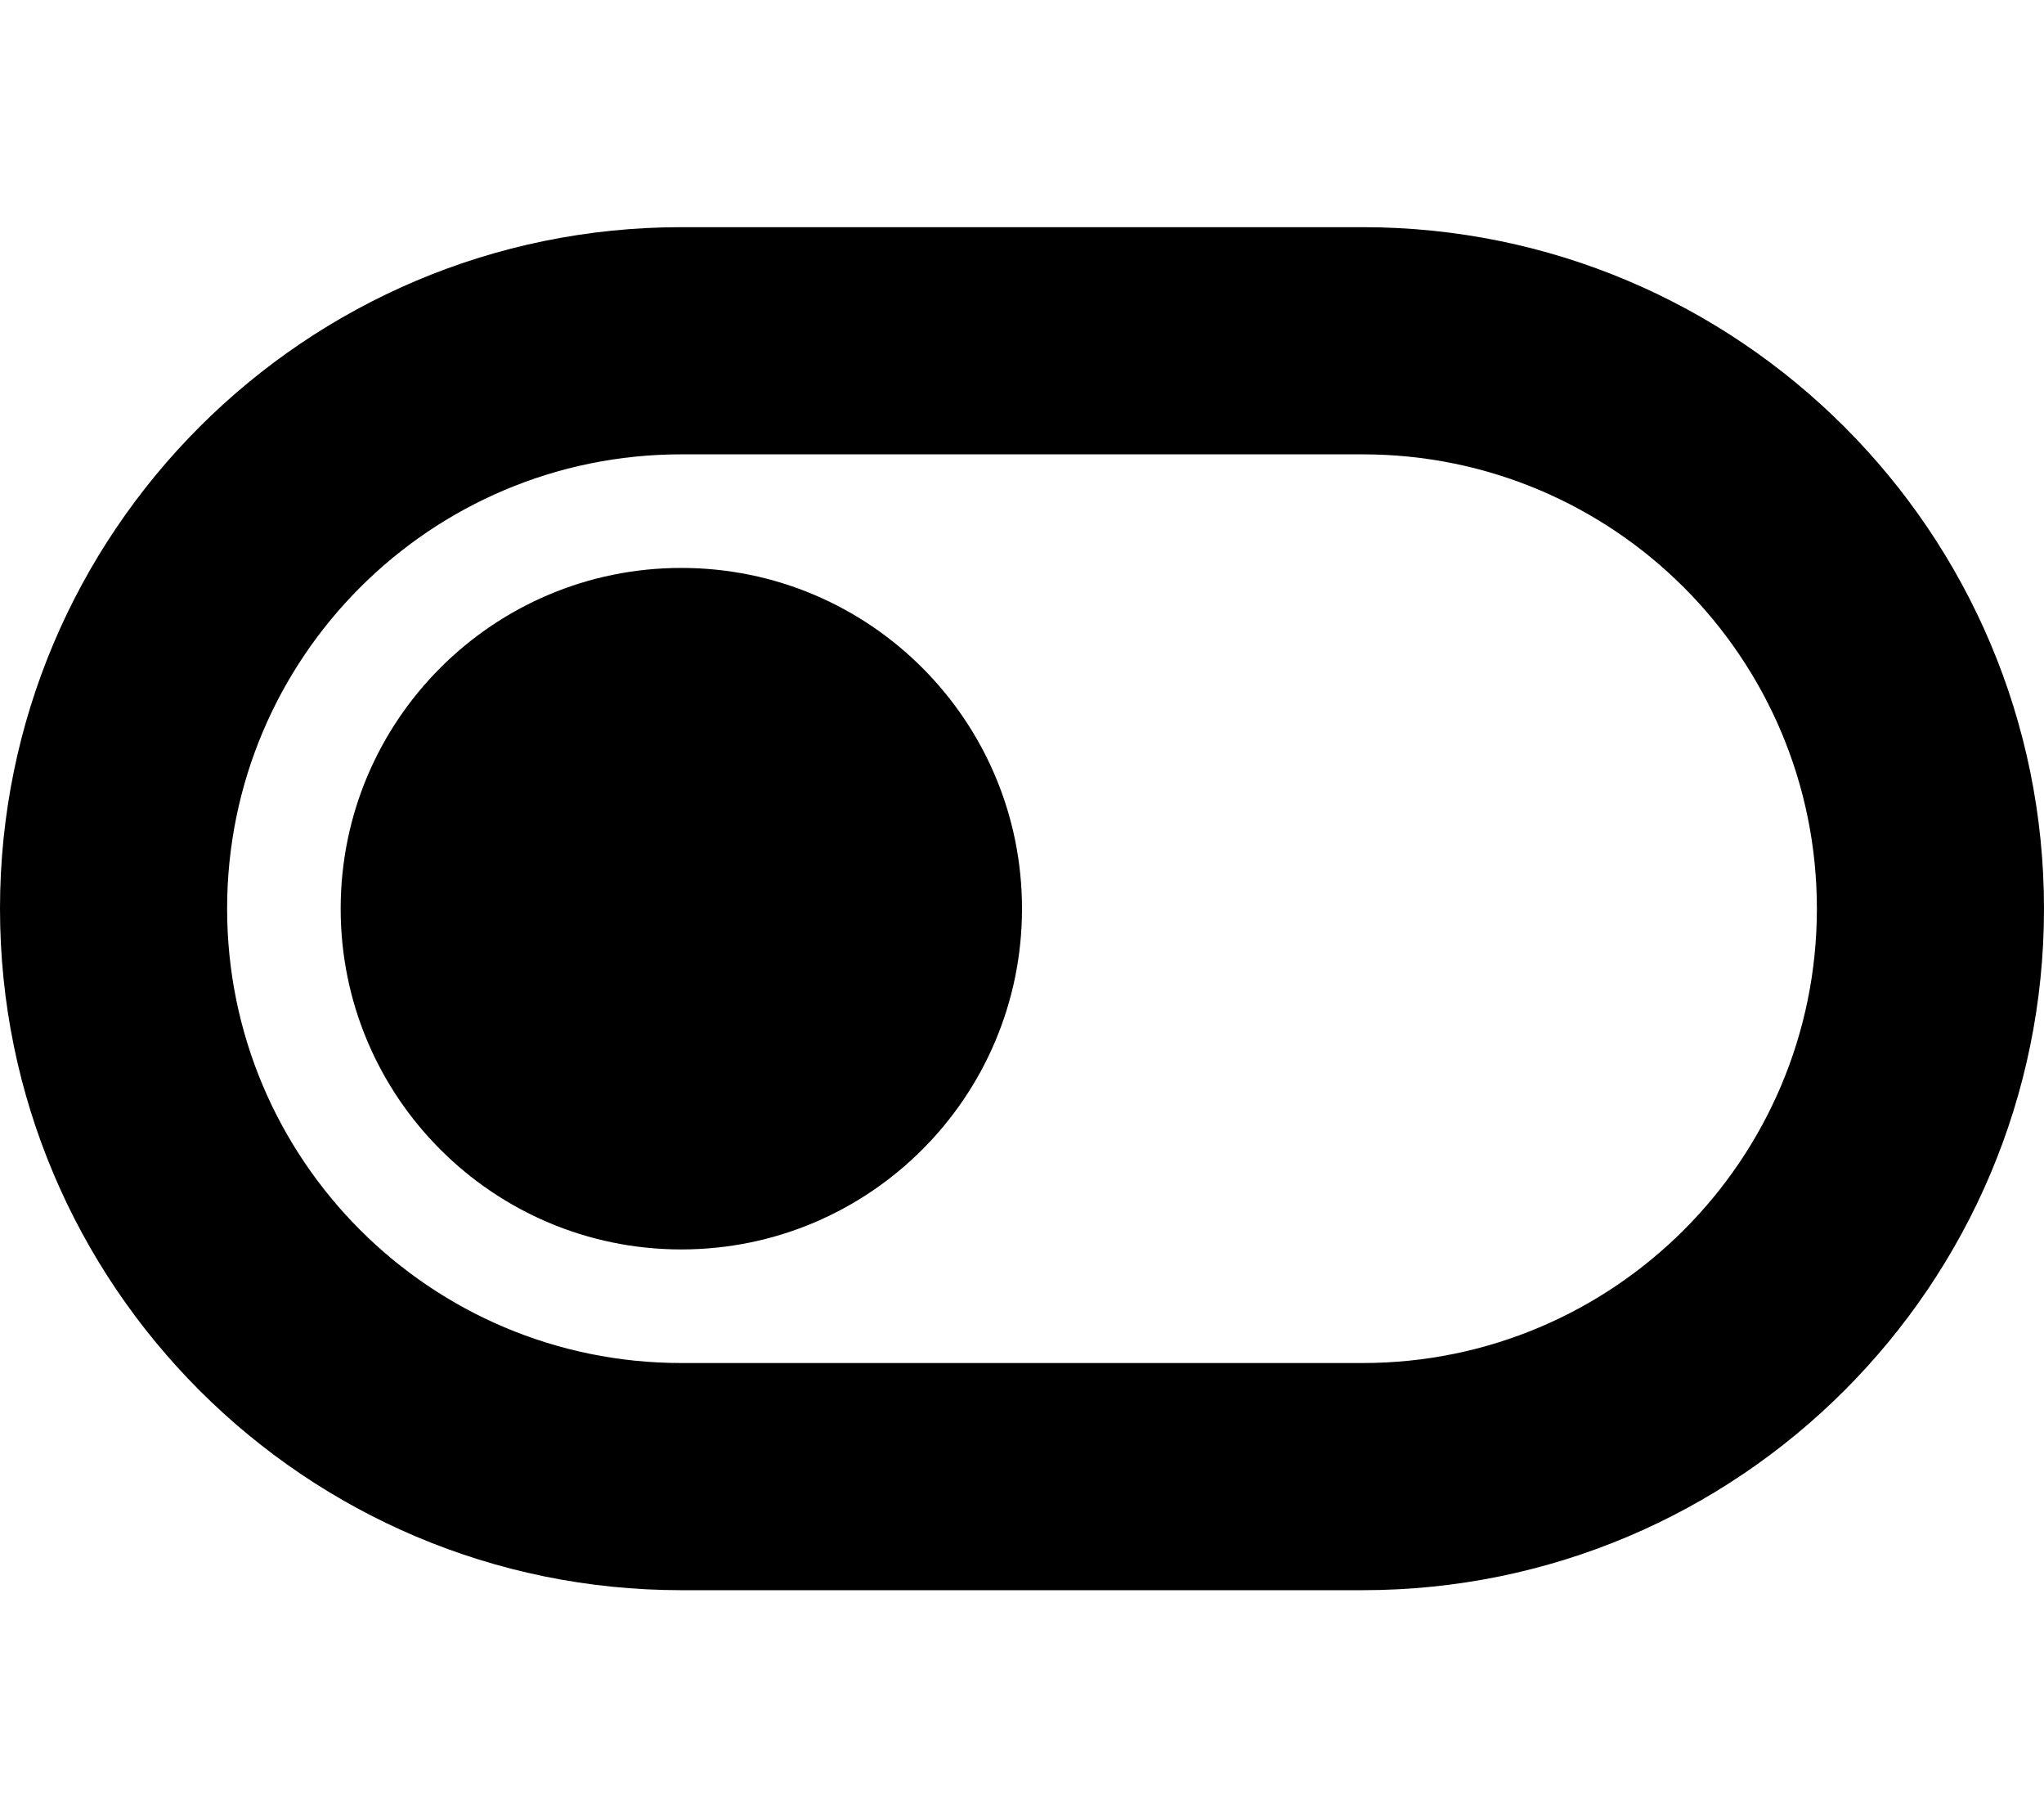
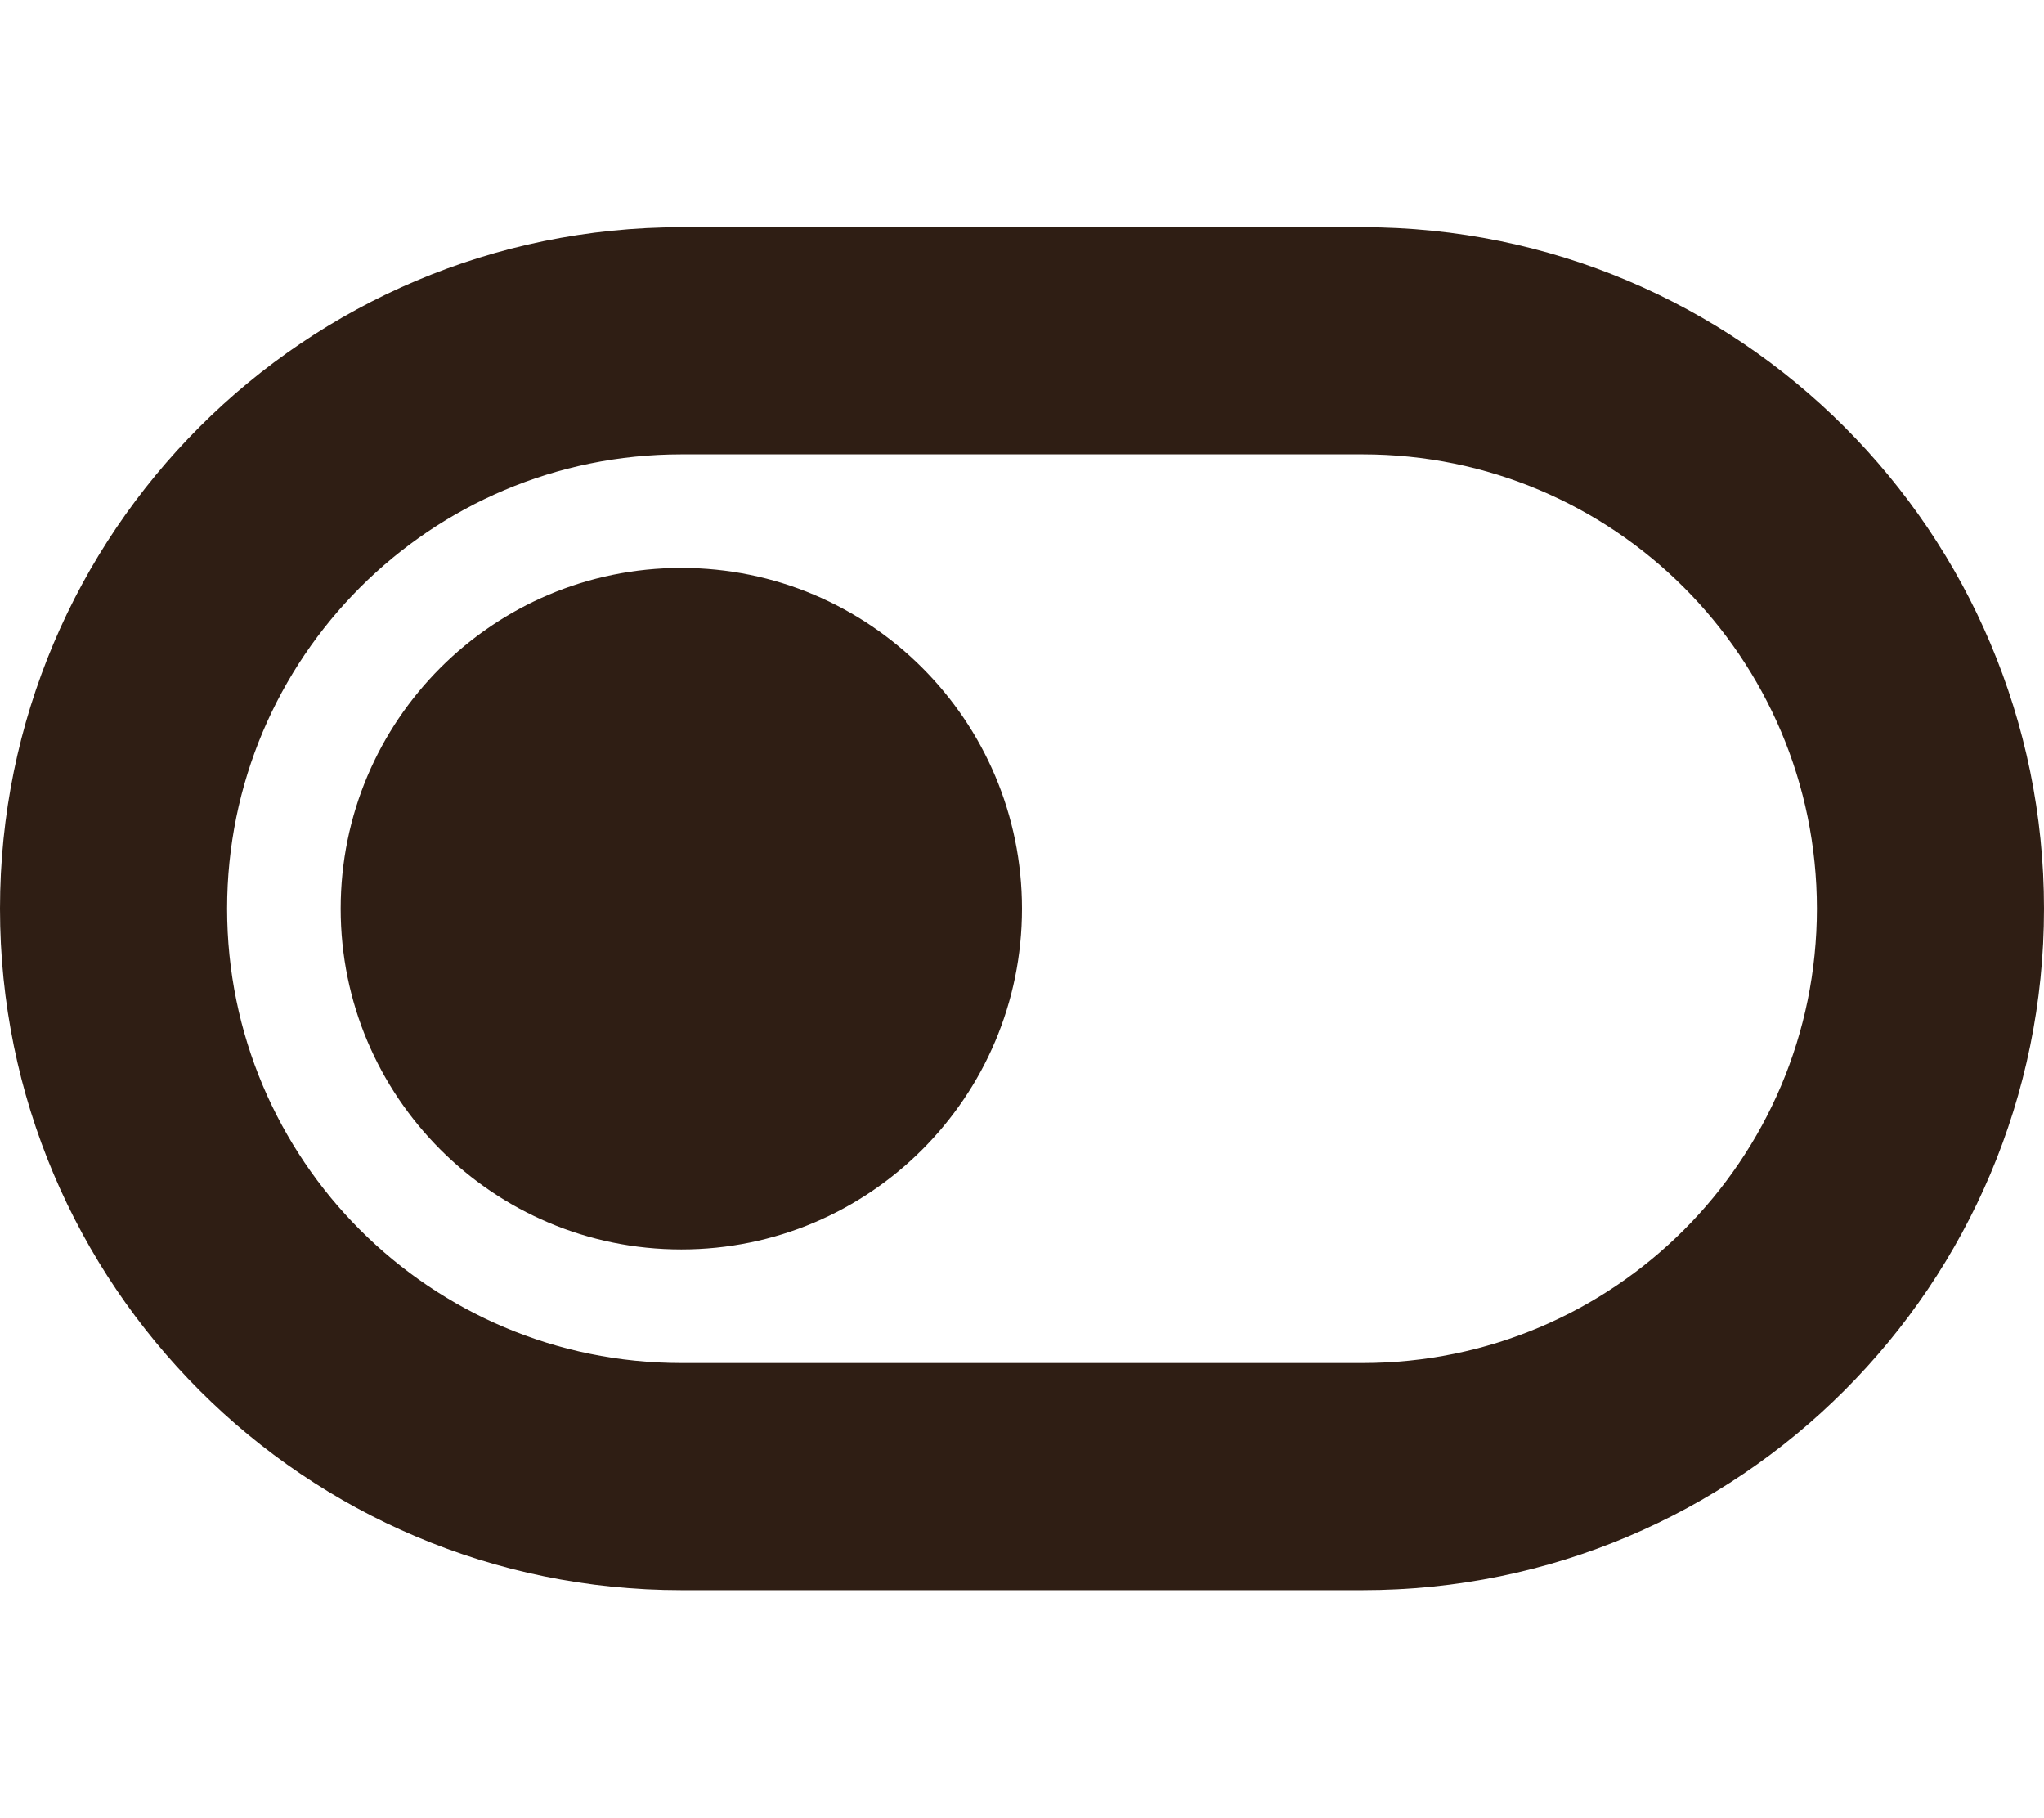
- <svg xmlns="http://www.w3.org/2000/svg" viewBox="0 0 576 512">
+ <svg xmlns="http://www.w3.org/2000/svg" style="fill: #2F1E14" viewBox="0 0 576 512">
  <path d="M384 128c70.7 0 128 57.3 128 128s-57.3 128-128 128l-192 0c-70.7 0-128-57.3-128-128s57.3-128 128-128l192 0zM576 256c0-106-86-192-192-192L192 64C86 64 0 150 0 256S86 448 192 448l192 0c106 0 192-86 192-192zM192 352a96 96 0 1 0 0-192 96 96 0 1 0 0 192z" />
</svg>
